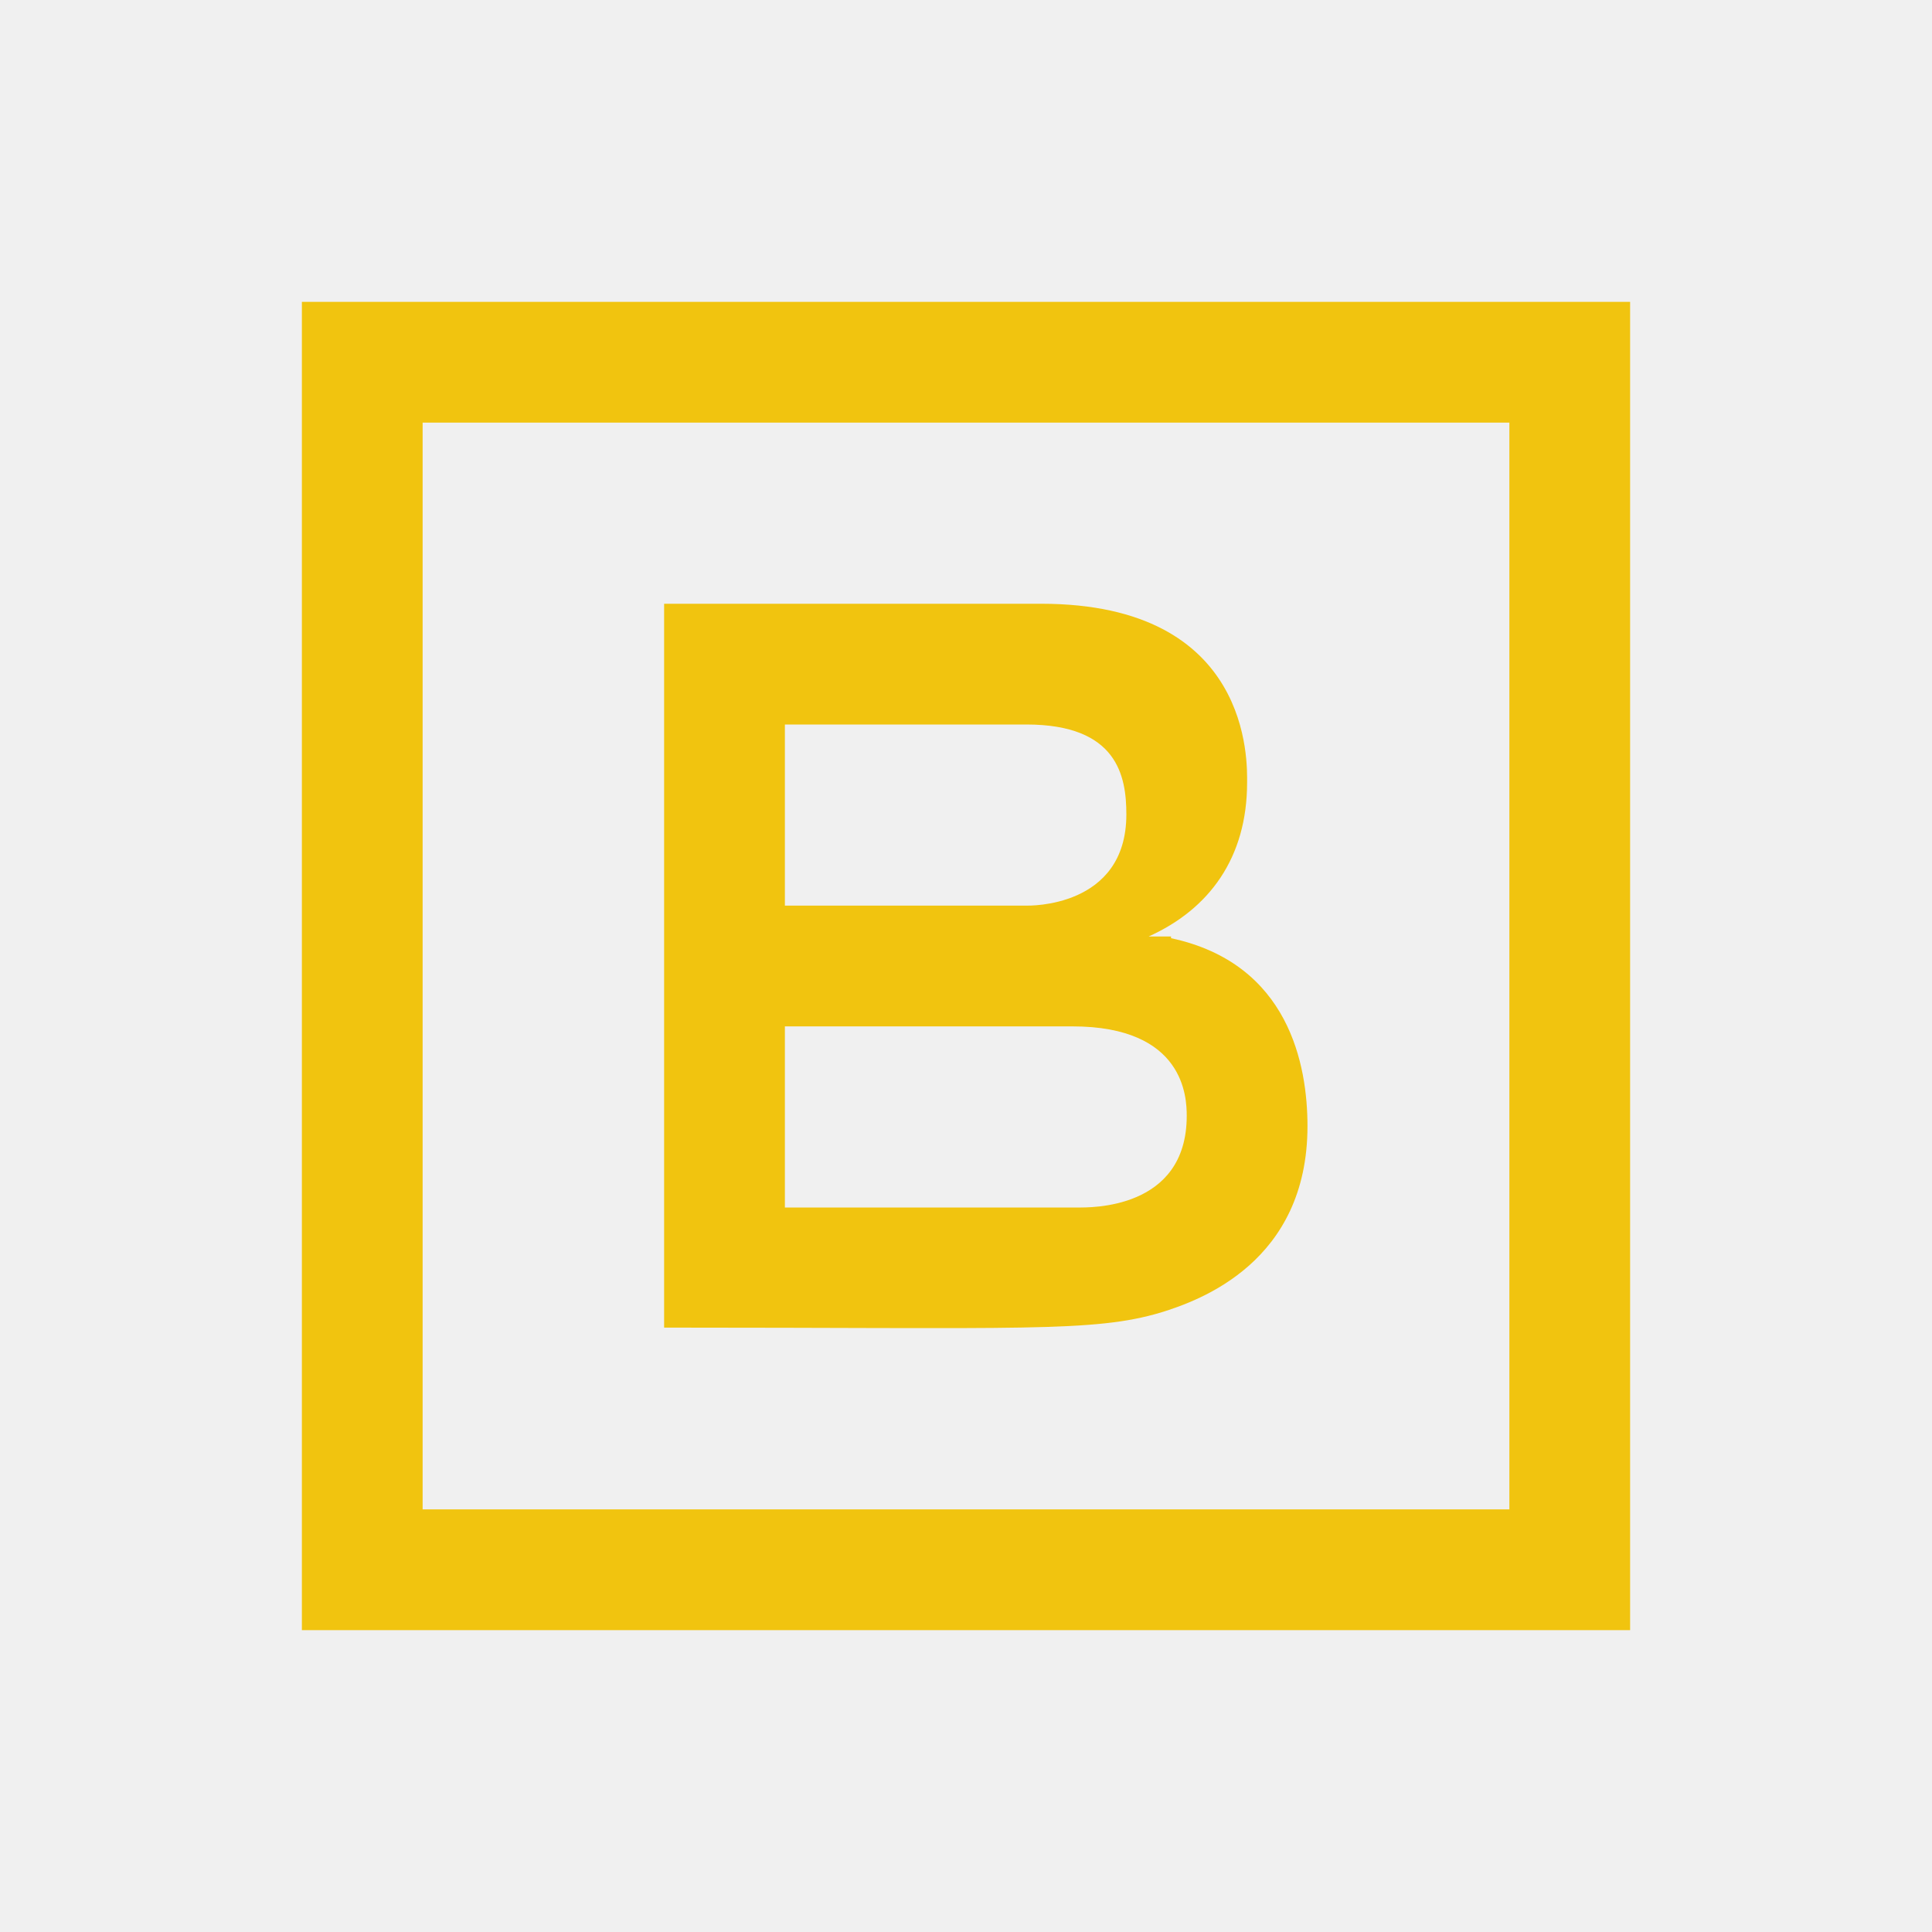
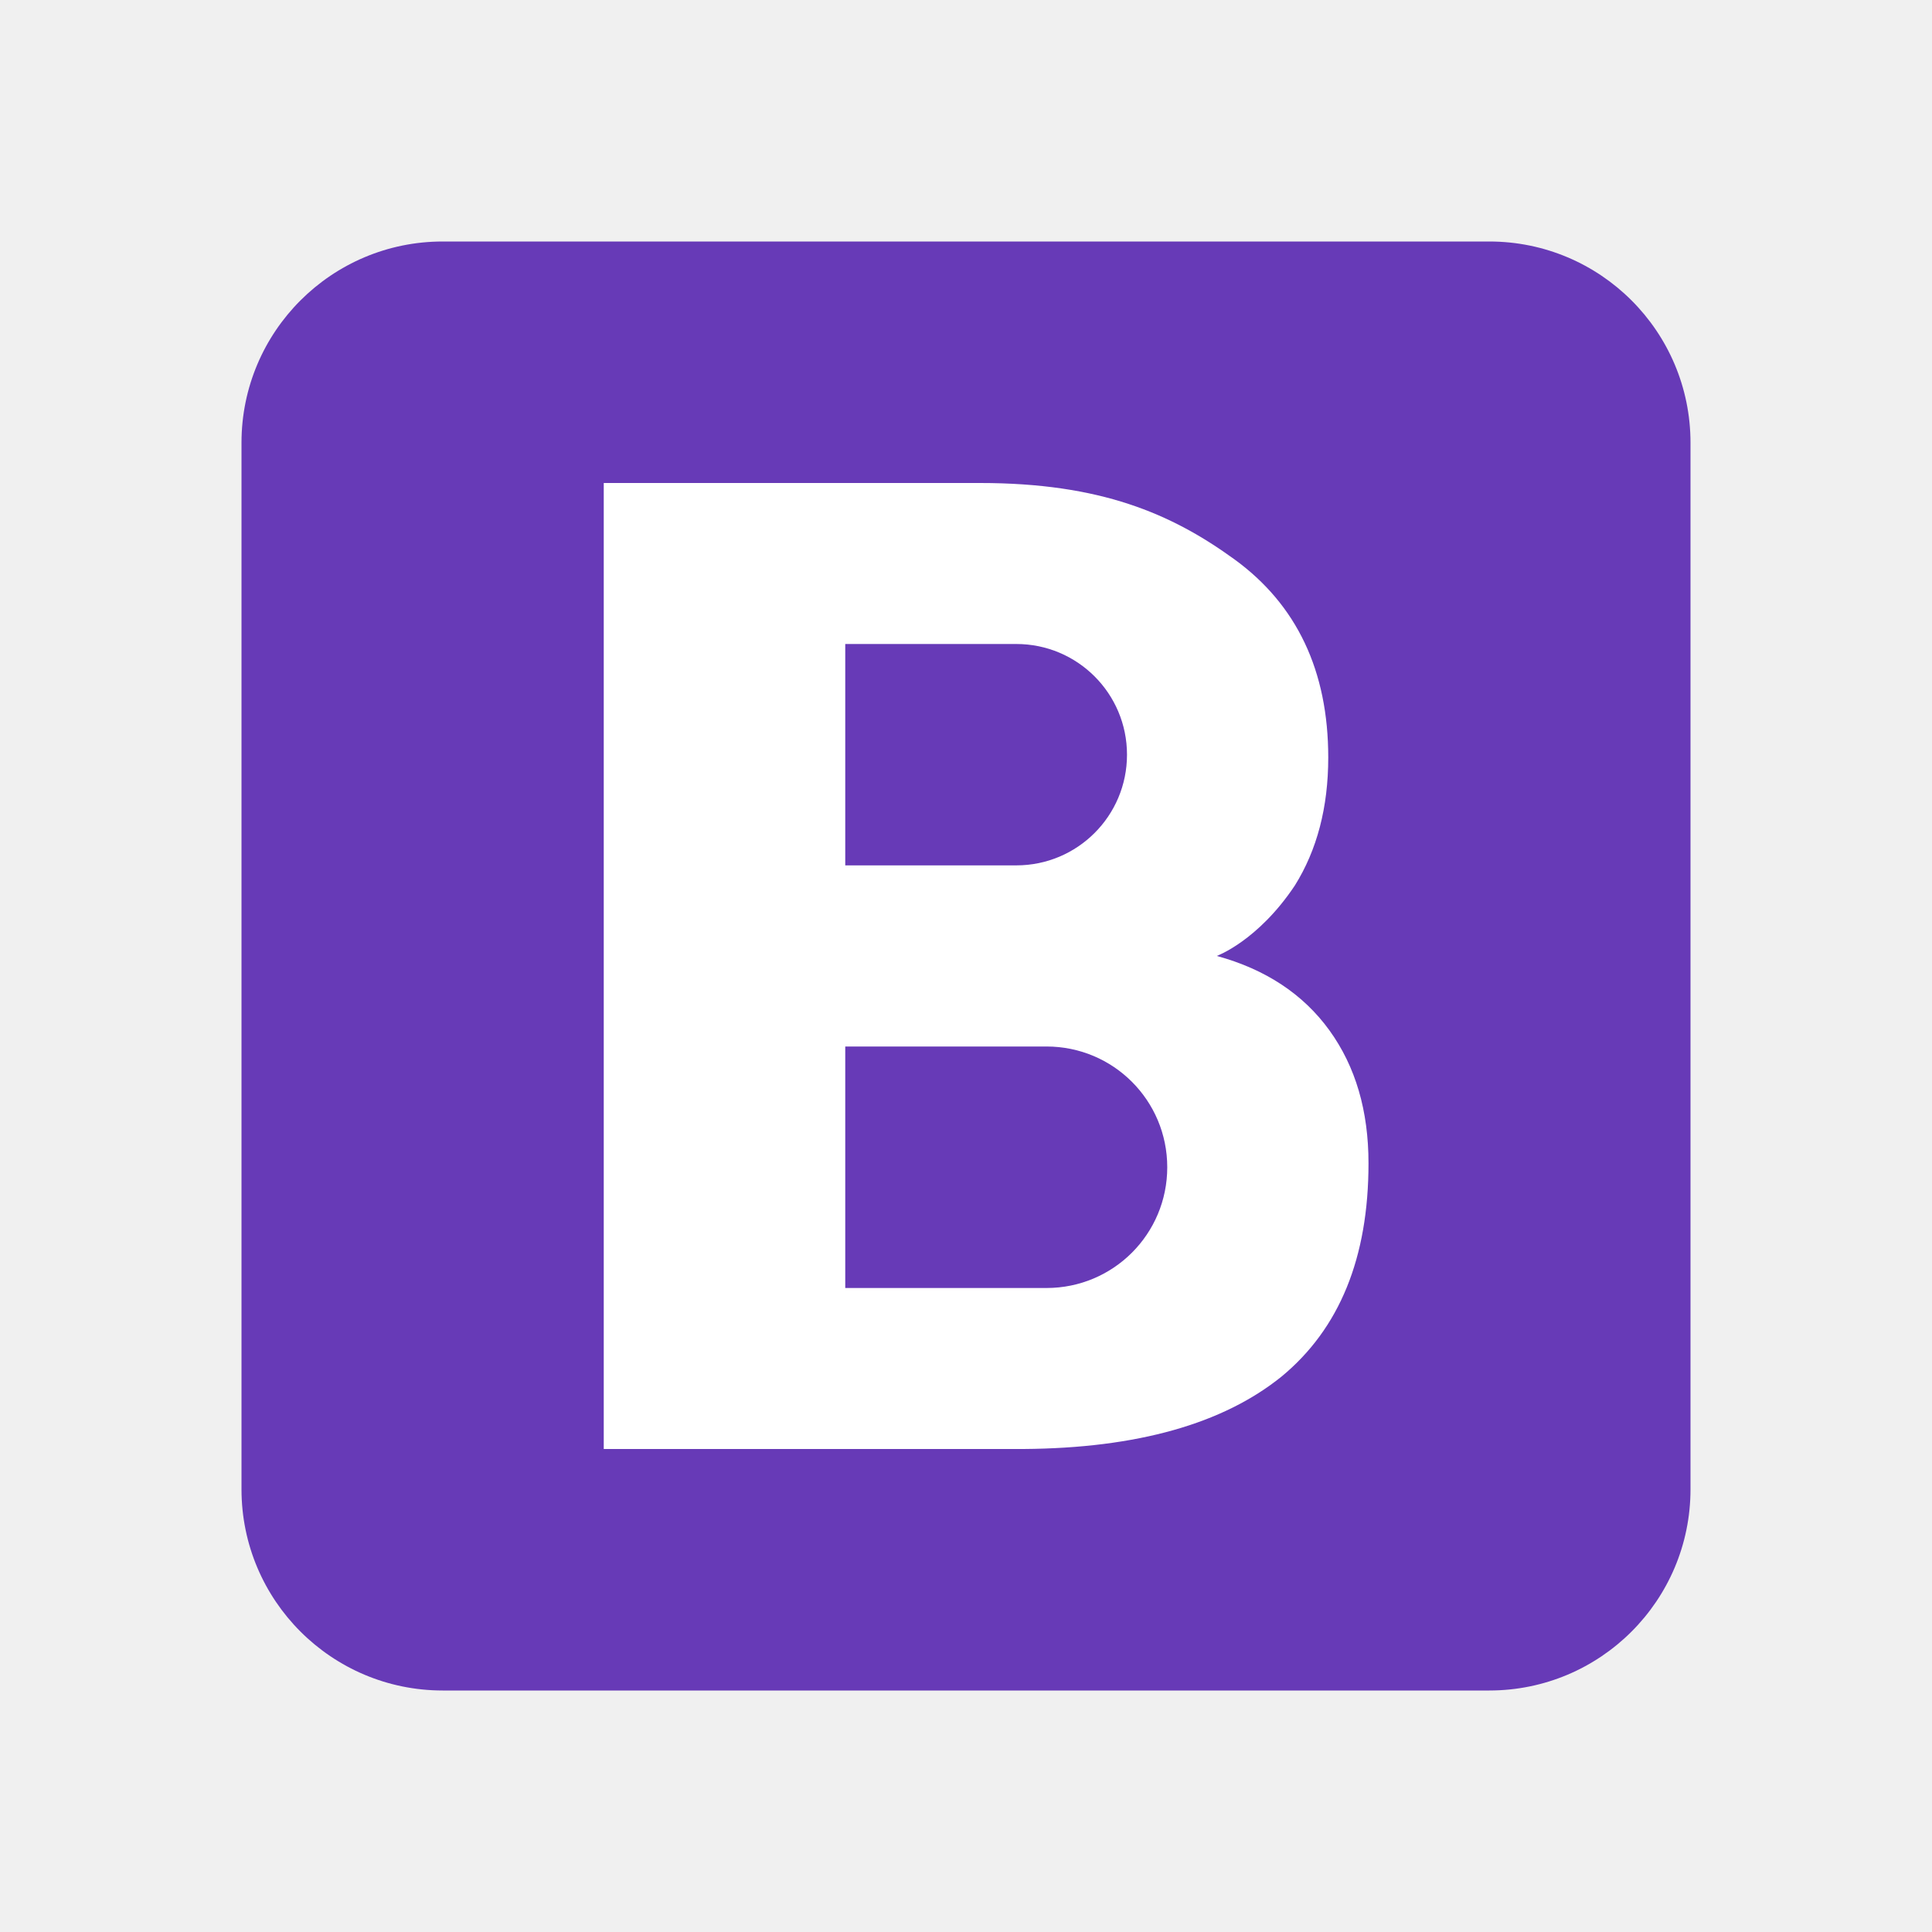
- <svg xmlns="http://www.w3.org/2000/svg" viewBox="0 0 48 48" width="48px" height="48px">
-   <g id="surface12907846">
-     <path style=" stroke:none;fill-rule:nonzero;fill:rgb(94.51%,76.863%,5.882%);fill-opacity:1;" d="M 7.5 7.5 L 7.5 40.5 L 40.5 40.5 L 40.5 7.5 Z M 10.5 10.5 L 37.5 10.5 L 37.5 37.5 L 10.5 37.5 Z M 16.5 15 L 16.5 32.984 C 25.395 32.984 27.176 33.105 28.84 32.609 C 29.816 32.309 32.484 31.352 32.484 27.977 C 32.484 26.477 32.035 23.938 29.094 23.309 L 29.094 23.266 L 28.539 23.266 C 30.039 22.59 30.984 21.316 30.984 19.441 C 30.984 18.961 31.117 15 25.867 15 Z M 19.5 18 L 25.5 18 C 27.762 18 27.984 19.281 27.984 20.234 C 27.984 22.566 25.547 22.5 25.5 22.5 L 19.5 22.5 Z M 19.5 25.5 L 26.641 25.5 C 29.43 25.5 29.484 27.266 29.484 27.723 C 29.484 30.062 27.066 30 26.773 30 L 19.5 30 Z M 19.5 25.5 " />
-   </g>
+ <svg xmlns="http://www.w3.org/2000/svg" viewBox="0 0 48 48" width="80px" height="80px">
+   <path fill="#673ab7" d="M42,37c0,2.762-2.238,5-5,5H11c-2.761,0-5-2.238-5-5V11c0-2.762,2.239-5,5-5h26c2.762,0,5,2.238,5,5 V37z" />
+   <path fill="#fff" d="M33.03,25.6c-0.65-0.9-1.59-1.52-2.8-1.85c0,0,1.02-0.37,1.94-1.75c0.55-0.88,0.83-1.94,0.83-3.18 c0-2.15-0.78-3.8-2.34-4.93C29.1,12.76,27.34,12,24.35,12H15v24h10.43c2.83-0.02,4.96-0.63,6.41-1.8c1.44-1.19,2.16-2.95,2.16-5.3 C34,27.6,33.68,26.5,33.03,25.6z M21,16c0,0,4.17,0,4.25,0c1.52,0,2.75,1.23,2.75,2.75c0,1.52-1.23,2.75-2.75,2.75 c-0.08,0-4.25,0-4.25,0V16z M26,32h-5v-6h5c1.66,0,3,1.34,3,3C29,30.66,27.66,32,26,32z" />
</svg>
